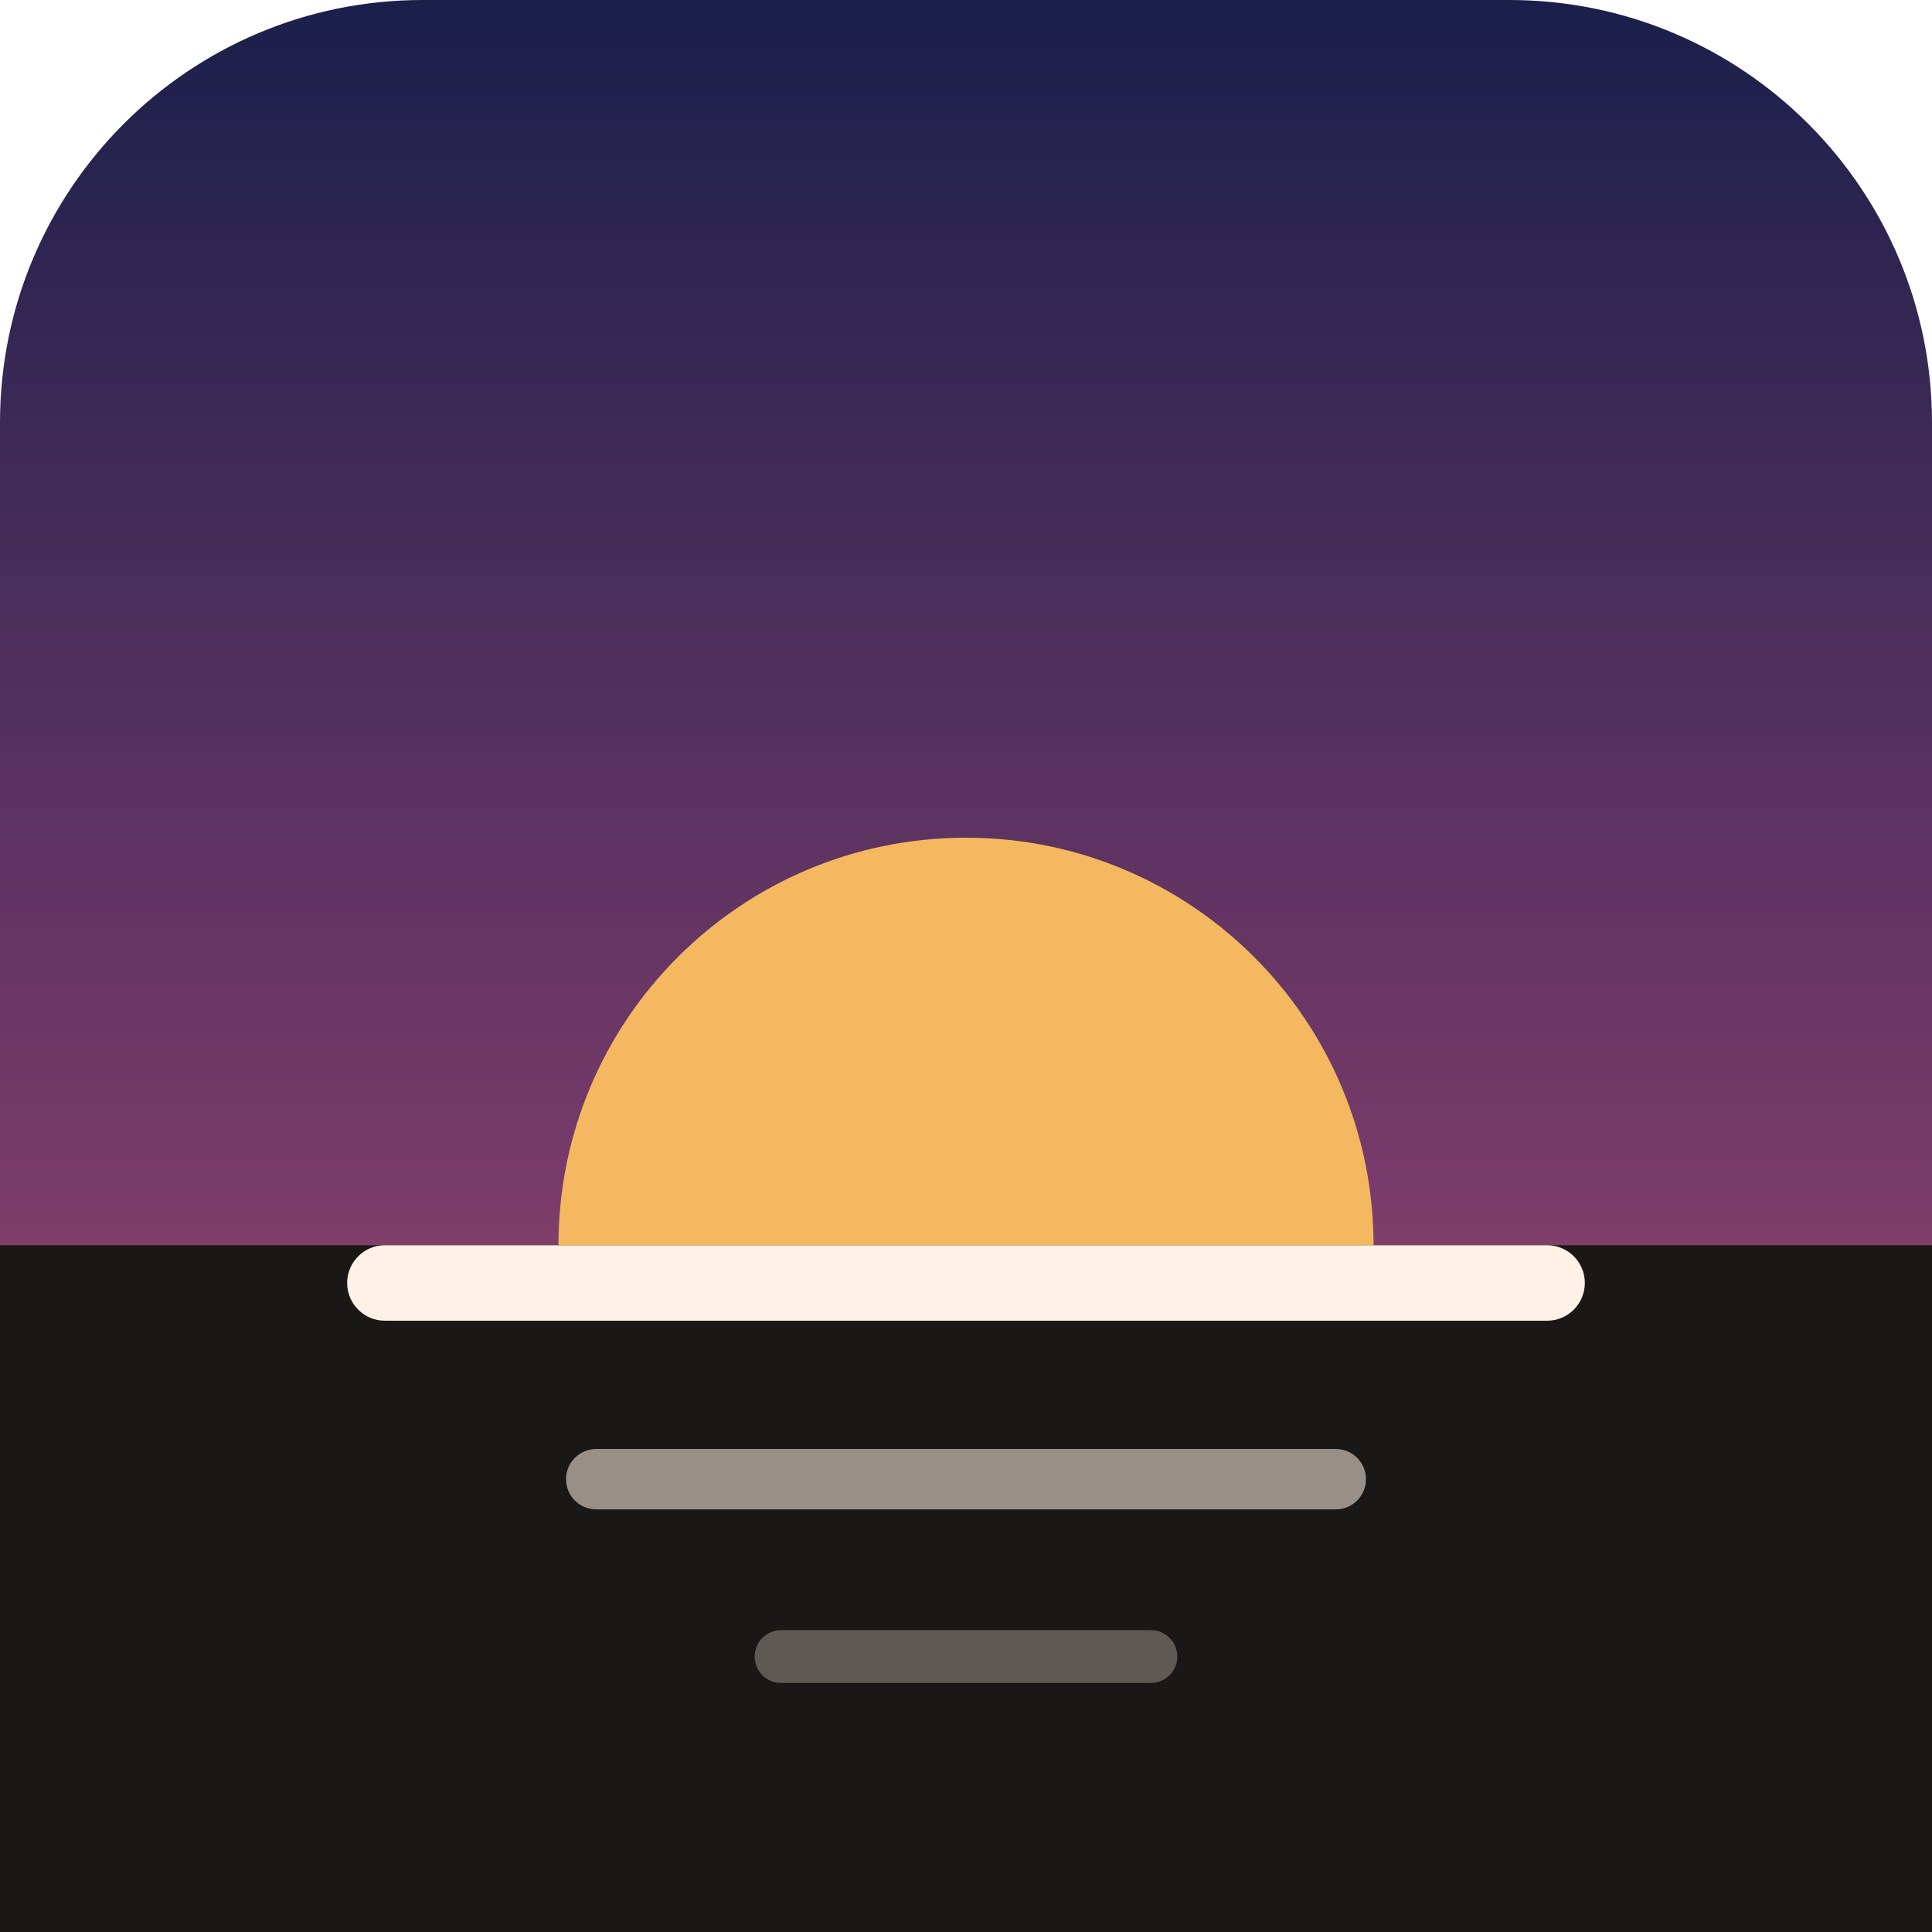
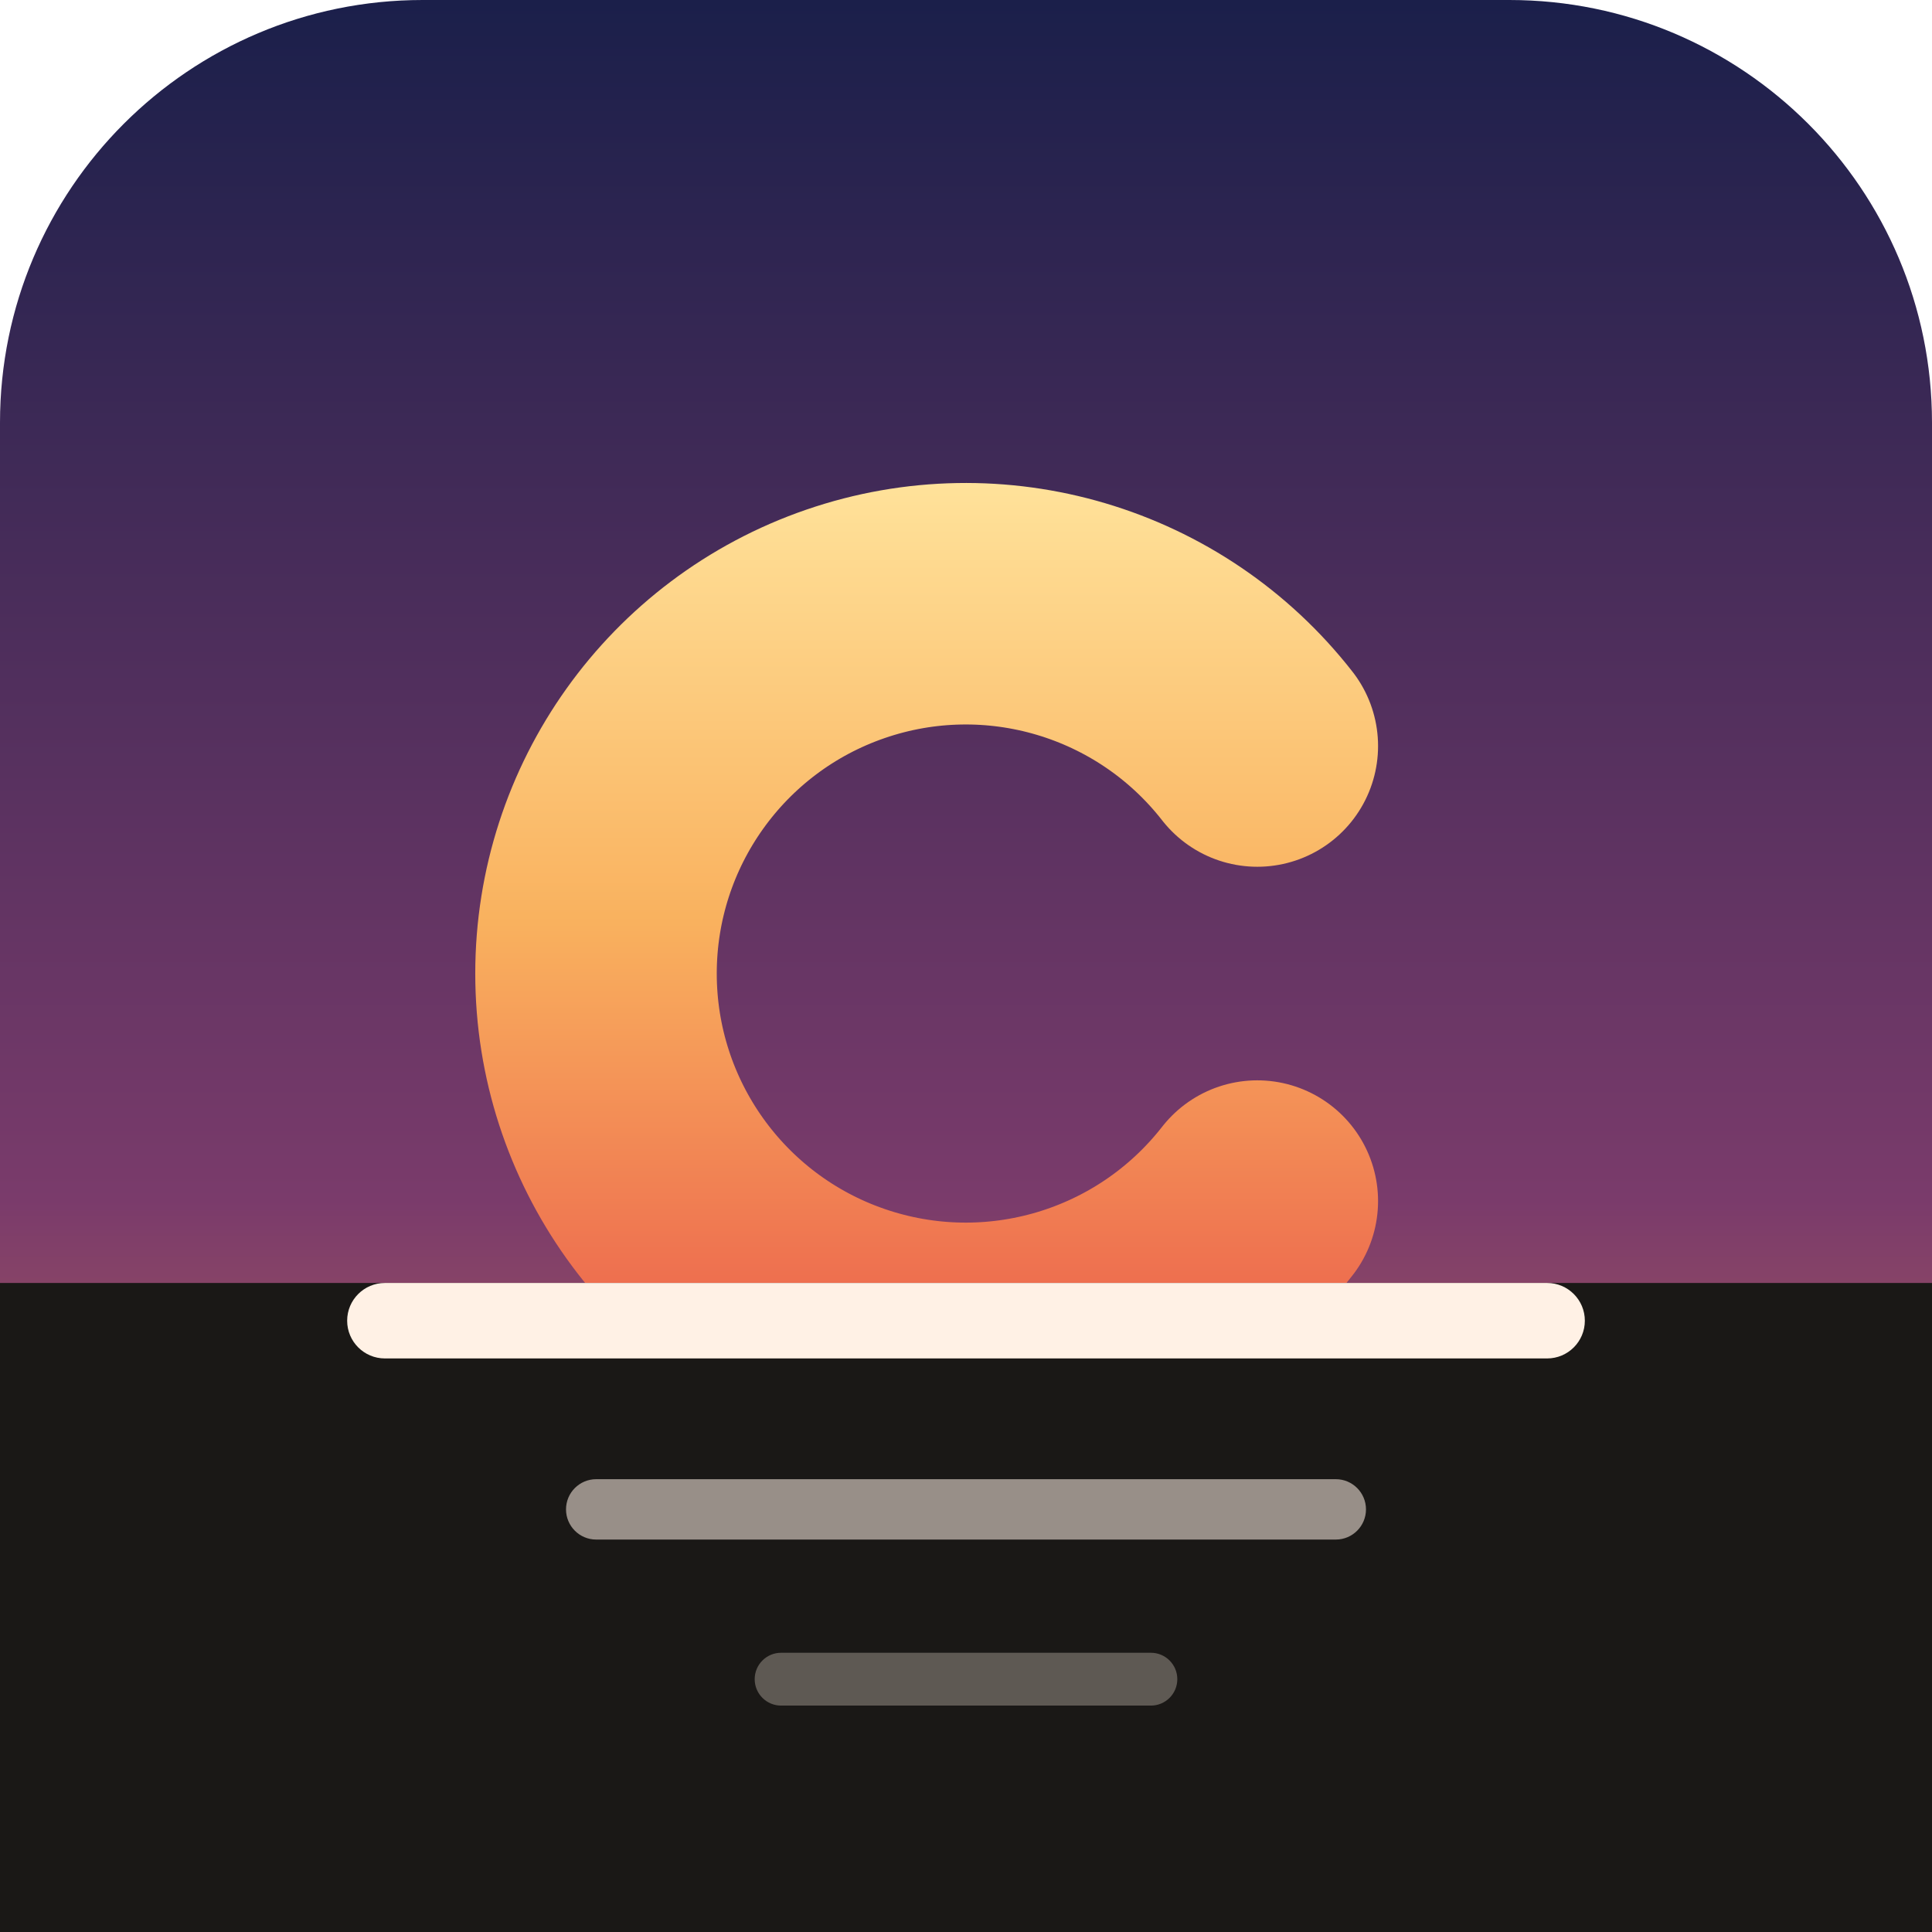
<svg xmlns="http://www.w3.org/2000/svg" viewBox="0 0 512 512">
  <defs>
    <linearGradient id="s" x1="0" y1="0" x2="0" y2="1">
      <stop offset="0" stop-color="#1A1F4A" />
      <stop offset=".62" stop-color="#7A3B6B" />
      <stop offset="1" stop-color="#E8824A" />
    </linearGradient>
+     <linearGradient id="c" gradientUnits="userSpaceOnUse" x1="256" y1="128" x2="256" y2="340">
+       <stop offset="0" stop-color="#FFE29A" />
+       <stop offset=".55" stop-color="#F9B15E" />
+       <stop offset="1" stop-color="#EE6F4F" />
+     </linearGradient>
+     <clipPath id="up">
+       <rect width="512" height="340" />
+     </clipPath>
  </defs>
  <rect width="512" height="512" rx="112" fill="url(#s)" />
-   <circle cx="256" cy="330" r="108" fill="#F4B860" />
-   <rect y="330" width="512" height="182" fill="#1A1816" />
-   <rect x="92" y="330" width="328" height="20" rx="10" fill="#FFF1E5" />
-   <rect x="150" y="384" width="212" height="16" rx="8" fill="#FFF1E5" opacity=".55" />
-   <rect x="200" y="432" width="112" height="14" rx="7" fill="#FFF1E5" opacity=".3" />
+   <g clip-path="url(#up)">
+     <path d="M333.200 197.700A98 98 0 1 0 333.200 318.300" fill="none" stroke="url(#c)" stroke-width="64" stroke-linecap="round" />
+   </g>
+   <rect y="340" width="512" height="172" fill="#1A1816" />
+   <rect x="92" y="340" width="328" height="20" rx="10" fill="#FFF1E5" />
+   <rect x="150" y="392" width="212" height="16" rx="8" fill="#FFF1E5" opacity=".55" />
+   <rect x="200" y="438" width="112" height="14" rx="7" fill="#FFF1E5" opacity=".3" />
</svg>
